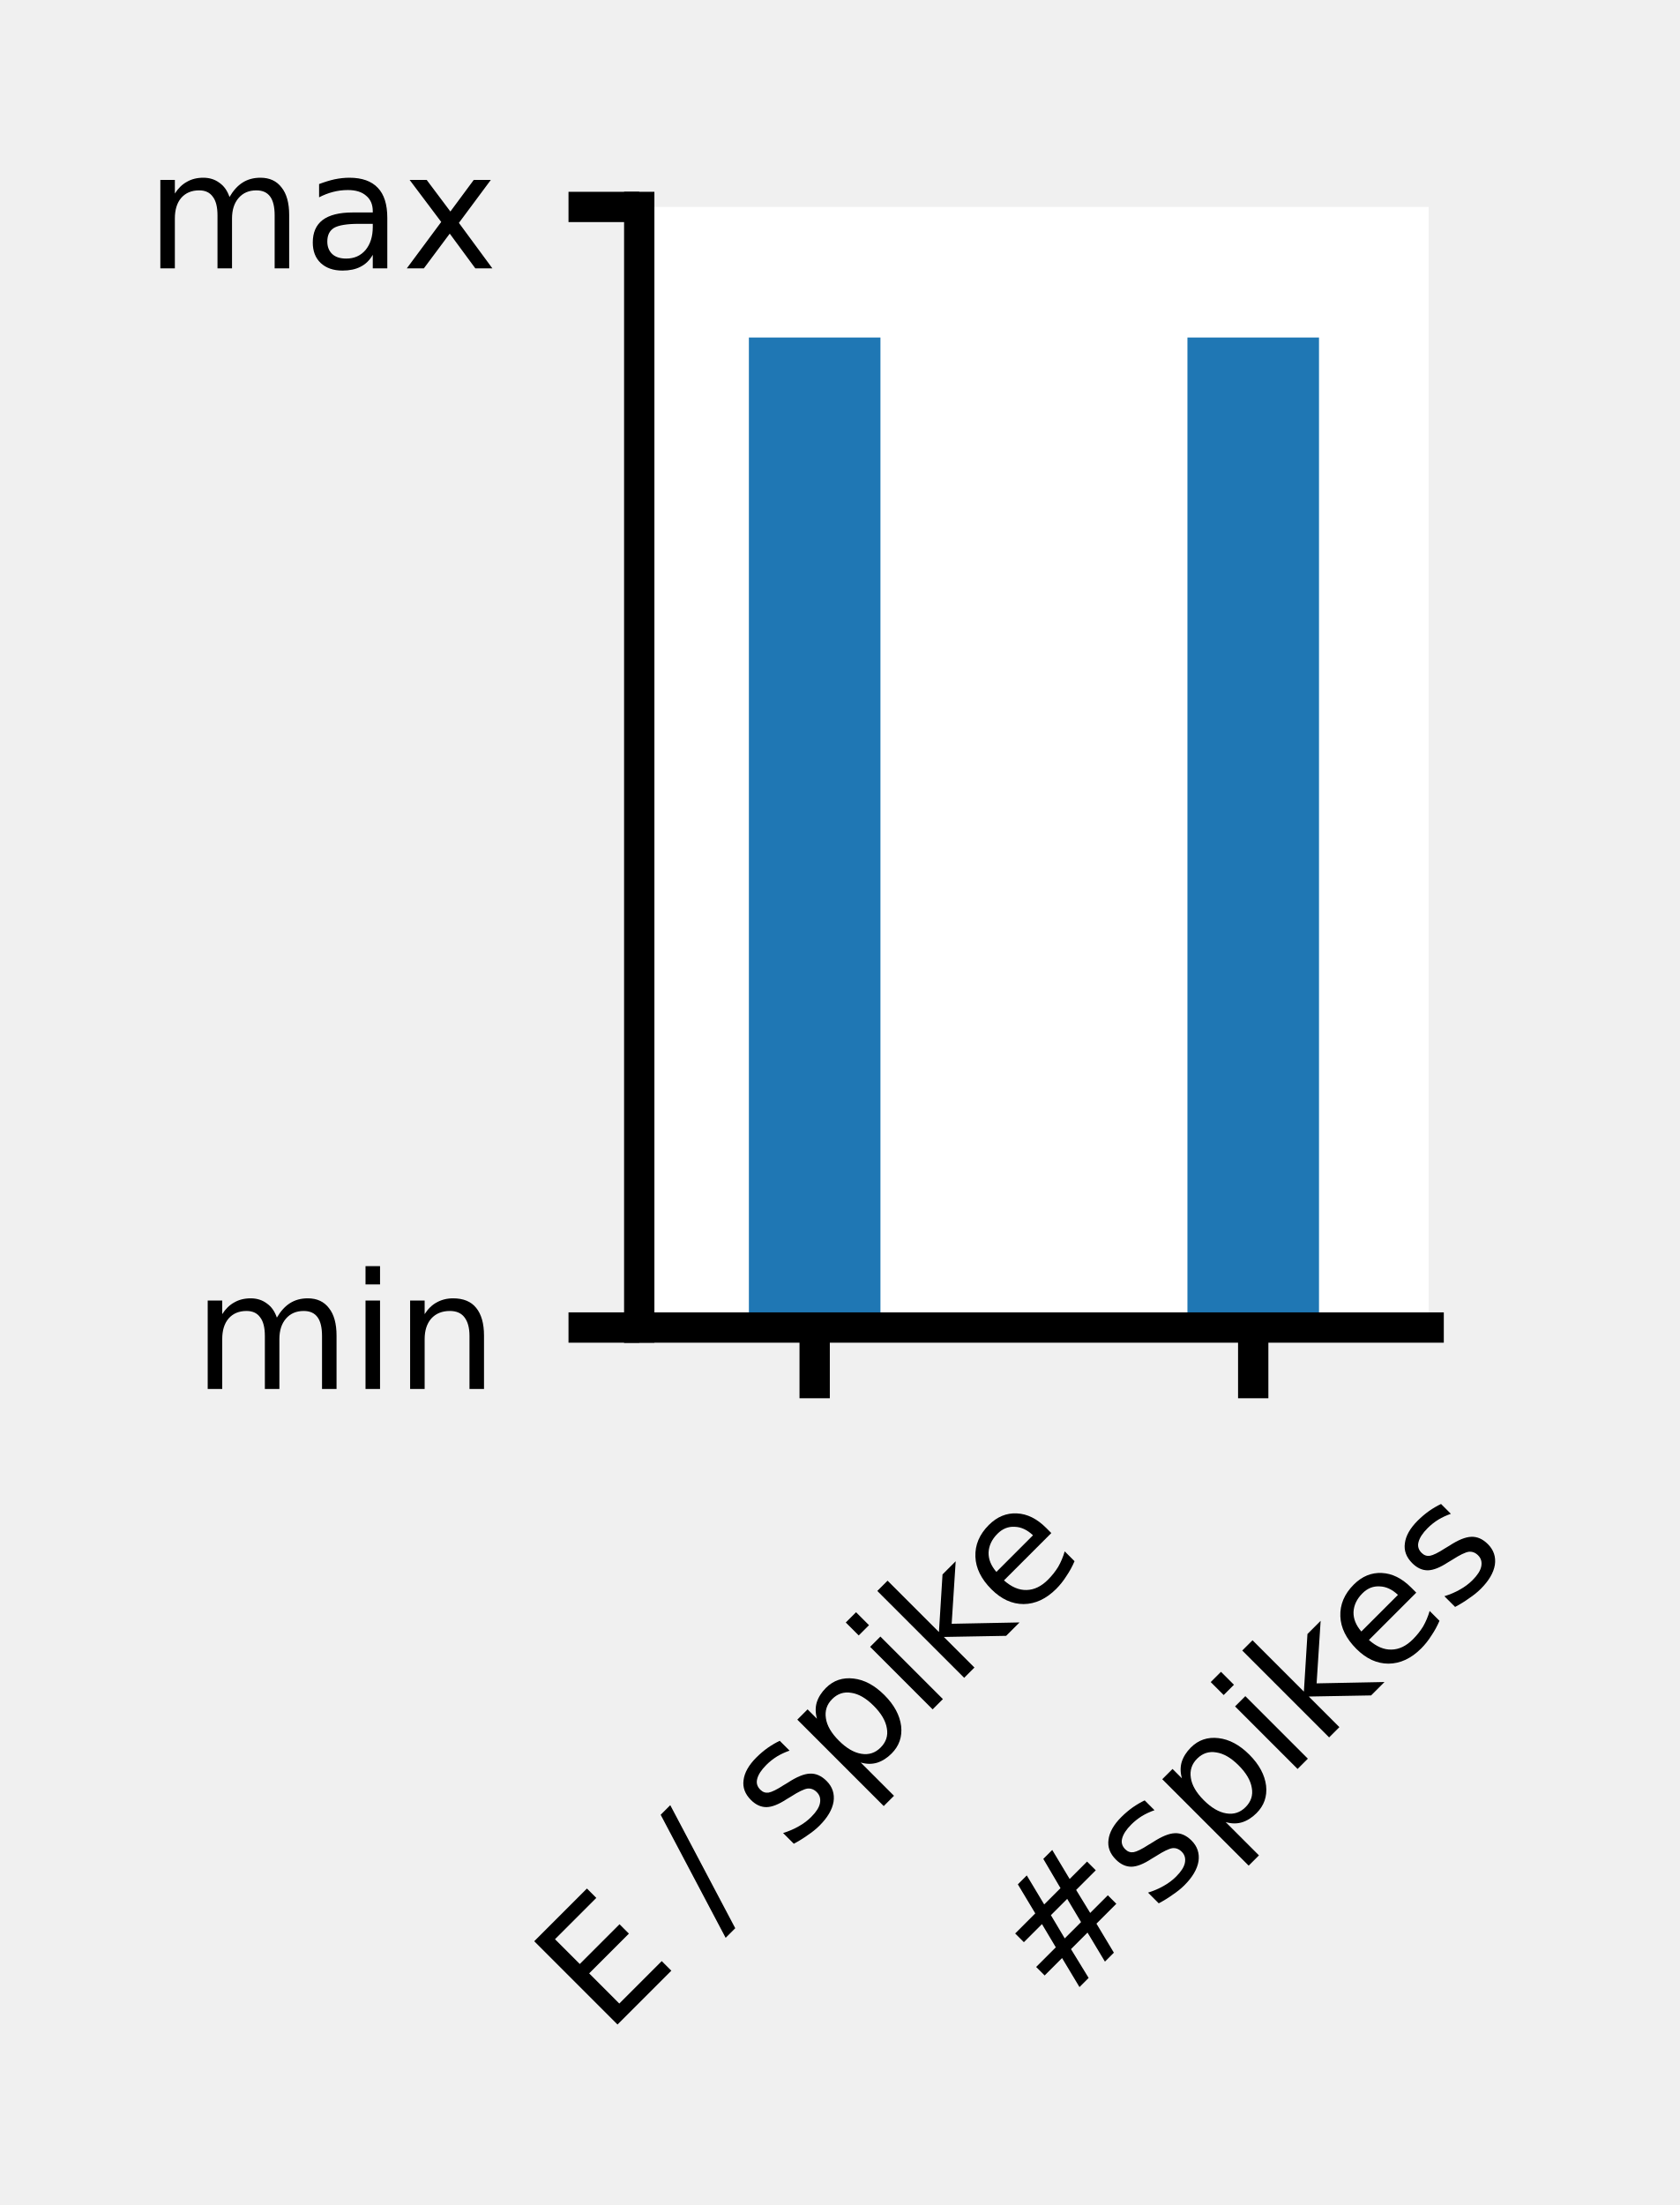
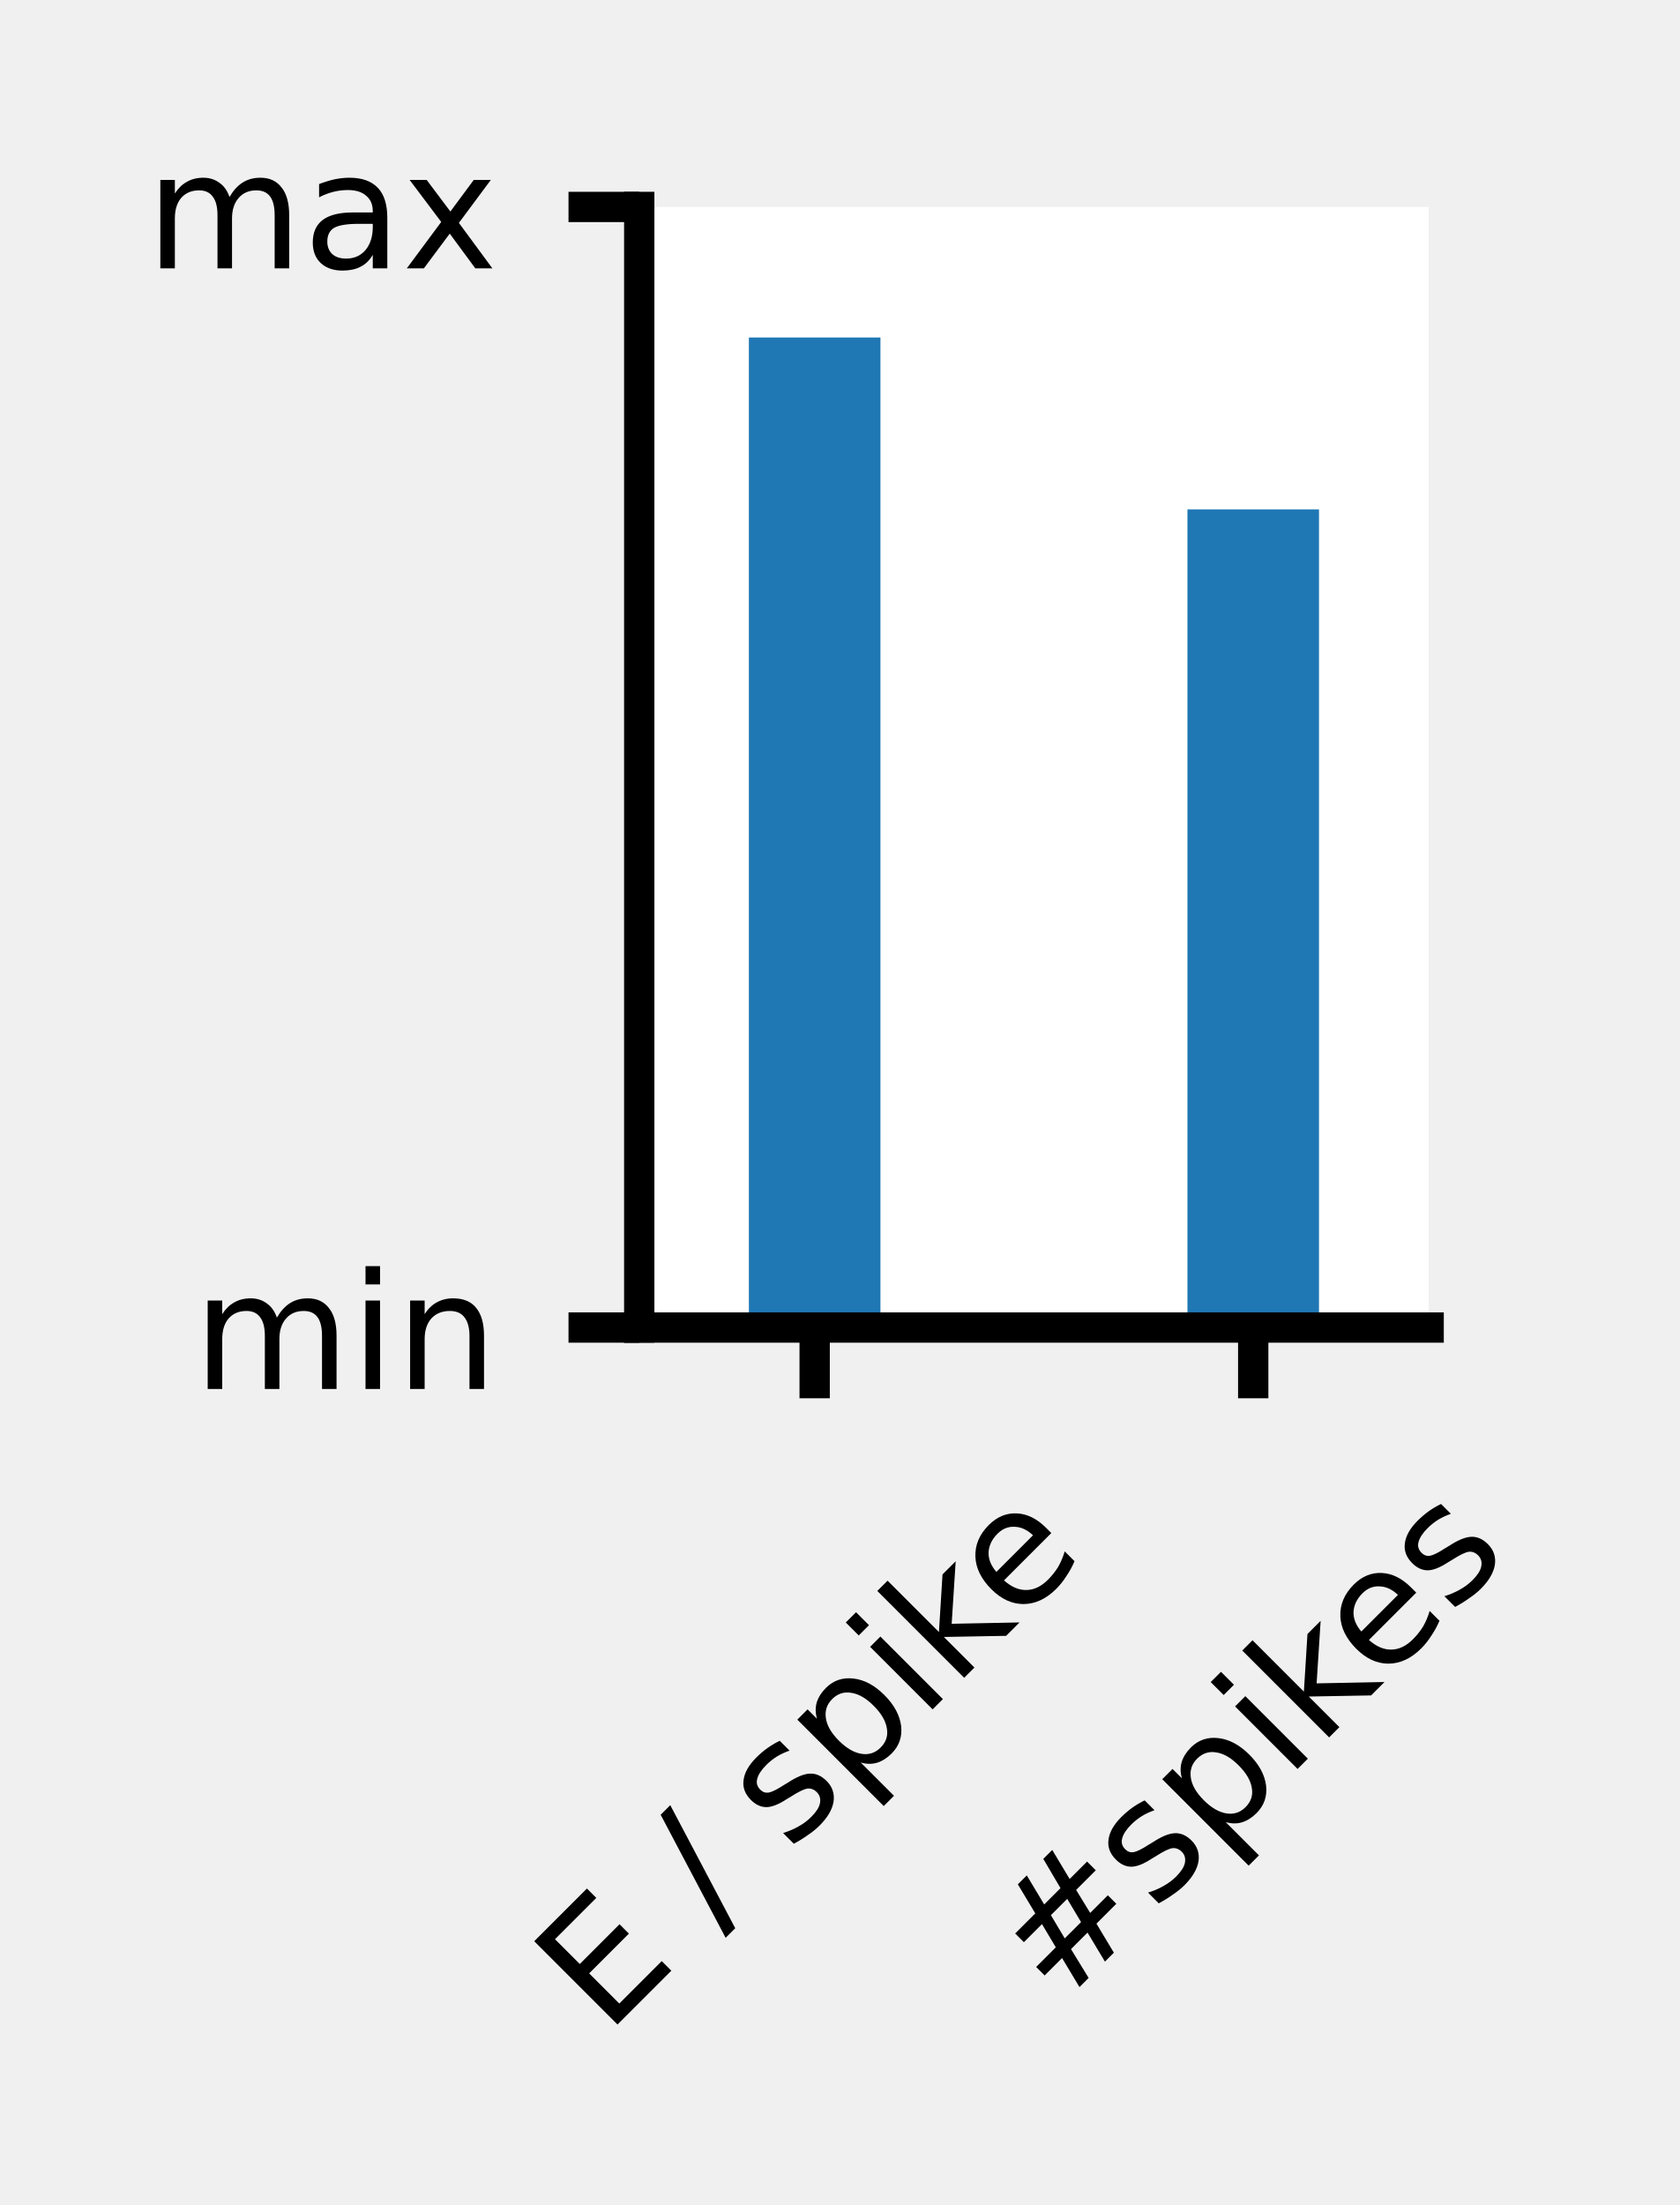
<svg xmlns="http://www.w3.org/2000/svg" xmlns:xlink="http://www.w3.org/1999/xlink" height="109.091pt" version="1.1" viewBox="0 0 83.121 109.091" width="83.121pt">
  <defs>
    <style type="text/css">*{stroke-linecap:butt;stroke-linejoin:round;}</style>
  </defs>
  <g id="figure_1">
    <g id="patch_1">
      <path d="M 0 109.091  L 83.121 109.091  L 83.121 0  L 0 0  z " style="fill:none;" />
    </g>
    <g id="axes_1">
      <g id="patch_2">
        <path d="M 31.63 65.679  L 70.69 65.679  L 70.69 10.239  L 31.63 10.239  z " style="fill:#ffffff;" />
      </g>
      <g id="patch_3">
-         <path clip-path="url(#pffee43177f)" d="M 37.055 65.679  L 43.565 65.679  L 43.565 16.698  L 37.055 16.698  z " style="fill:#1f77b4;" />
+         <path clip-path="url(#p74899841ae)" d="M 37.055 65.679  L 43.565 65.679  L 43.565 16.698  L 37.055 16.698  z " style="fill:#1f77b4;" />
      </g>
      <g id="patch_4">
-         <path clip-path="url(#pffee43177f)" d="M 58.755 65.679  L 65.265 65.679  L 65.265 16.698  L 58.755 16.698  z " style="fill:#1f77b4;" />
+         <path clip-path="url(#p74899841ae)" d="M 58.755 65.679  L 65.265 65.679  L 65.265 25.201  L 58.755 25.201  z " style="fill:#1f77b4;" />
      </g>
      <g id="matplotlib.axis_1">
        <g id="xtick_1">
          <g id="line2d_1">
            <defs>
-               <path d="M 0 0  L 0 3.5  " id="mcecbe14116" style="stroke:#000000;stroke-width:1.5;" />
+               <path d="M 0 0  L 0 3.5  " id="mc45d7c01c3" style="stroke:#000000;stroke-width:1.5;" />
            </defs>
            <g>
-               <use style="stroke:#000000;stroke-width:1.5;" x="40.31" xlink:href="#mcecbe14116" y="65.679" />
+               <use style="stroke:#000000;stroke-width:1.5;" x="40.31" xlink:href="#mc45d7c01c3" y="65.679" />
            </g>
          </g>
          <g id="text_1">
            <text style="font-family:DejaVu Sans;font-size:8px;font-stretch:normal;font-style:normal;font-weight:normal;" transform="translate(30.00259 100.7144)rotate(-45)">E / spike</text>
          </g>
        </g>
        <g id="xtick_2">
          <g id="line2d_2">
            <g>
-               <use style="stroke:#000000;stroke-width:1.5;" x="62.01" xlink:href="#mcecbe14116" y="65.679" />
+               <use style="stroke:#000000;stroke-width:1.5;" x="62.01" xlink:href="#mc45d7c01c3" y="65.679" />
            </g>
          </g>
          <g id="text_2">
            <text style="font-family:DejaVu Sans;font-size:8px;font-stretch:normal;font-style:normal;font-weight:normal;" transform="translate(52.39688 99.32581)rotate(-45)">#spikes</text>
          </g>
        </g>
      </g>
      <g id="matplotlib.axis_2">
        <g id="ytick_1">
          <g id="line2d_3">
            <defs>
-               <path d="M 0 0  L -3.5 0  " id="m962f24bb82" style="stroke:#000000;stroke-width:1.5;" />
+               <path d="M 0 0  L -3.5 0  " id="mecf0cfa892" style="stroke:#000000;stroke-width:1.5;" />
            </defs>
            <g>
-               <use style="stroke:#000000;stroke-width:1.5;" x="31.63" xlink:href="#m962f24bb82" y="65.679" />
+               <use style="stroke:#000000;stroke-width:1.5;" x="31.63" xlink:href="#mecf0cfa892" y="65.679" />
            </g>
          </g>
          <g id="text_3">
            <text style="font-family:DejaVu Sans;font-size:8px;font-stretch:normal;font-style:normal;font-weight:normal;text-anchor:end;" transform="rotate(-0, 24.63, 68.71875)" x="24.63" y="68.719">min</text>
          </g>
        </g>
        <g id="ytick_2">
          <g id="line2d_4">
            <g>
-               <use style="stroke:#000000;stroke-width:1.5;" x="31.63" xlink:href="#m962f24bb82" y="10.239" />
+               <use style="stroke:#000000;stroke-width:1.5;" x="31.63" xlink:href="#mecf0cfa892" y="10.239" />
            </g>
          </g>
          <g id="text_4">
            <text style="font-family:DejaVu Sans;font-size:8px;font-stretch:normal;font-style:normal;font-weight:normal;text-anchor:end;" transform="rotate(-0, 24.63, 13.27875)" x="24.63" y="13.279">max</text>
          </g>
        </g>
      </g>
      <g id="patch_5">
        <path d="M 31.63 65.679  L 31.63 10.239  " style="fill:none;stroke:#000000;stroke-linecap:square;stroke-linejoin:miter;stroke-width:1.5;" />
      </g>
      <g id="patch_6">
        <path d="M 31.63 65.679  L 70.69 65.679  " style="fill:none;stroke:#000000;stroke-linecap:square;stroke-linejoin:miter;stroke-width:1.5;" />
      </g>
    </g>
  </g>
  <defs>
-     <clipPath id="pffee43177f">
+     <clipPath id="p74899841ae">
      <rect height="55.44" width="39.06" x="31.63" y="10.239" />
    </clipPath>
  </defs>
</svg>
